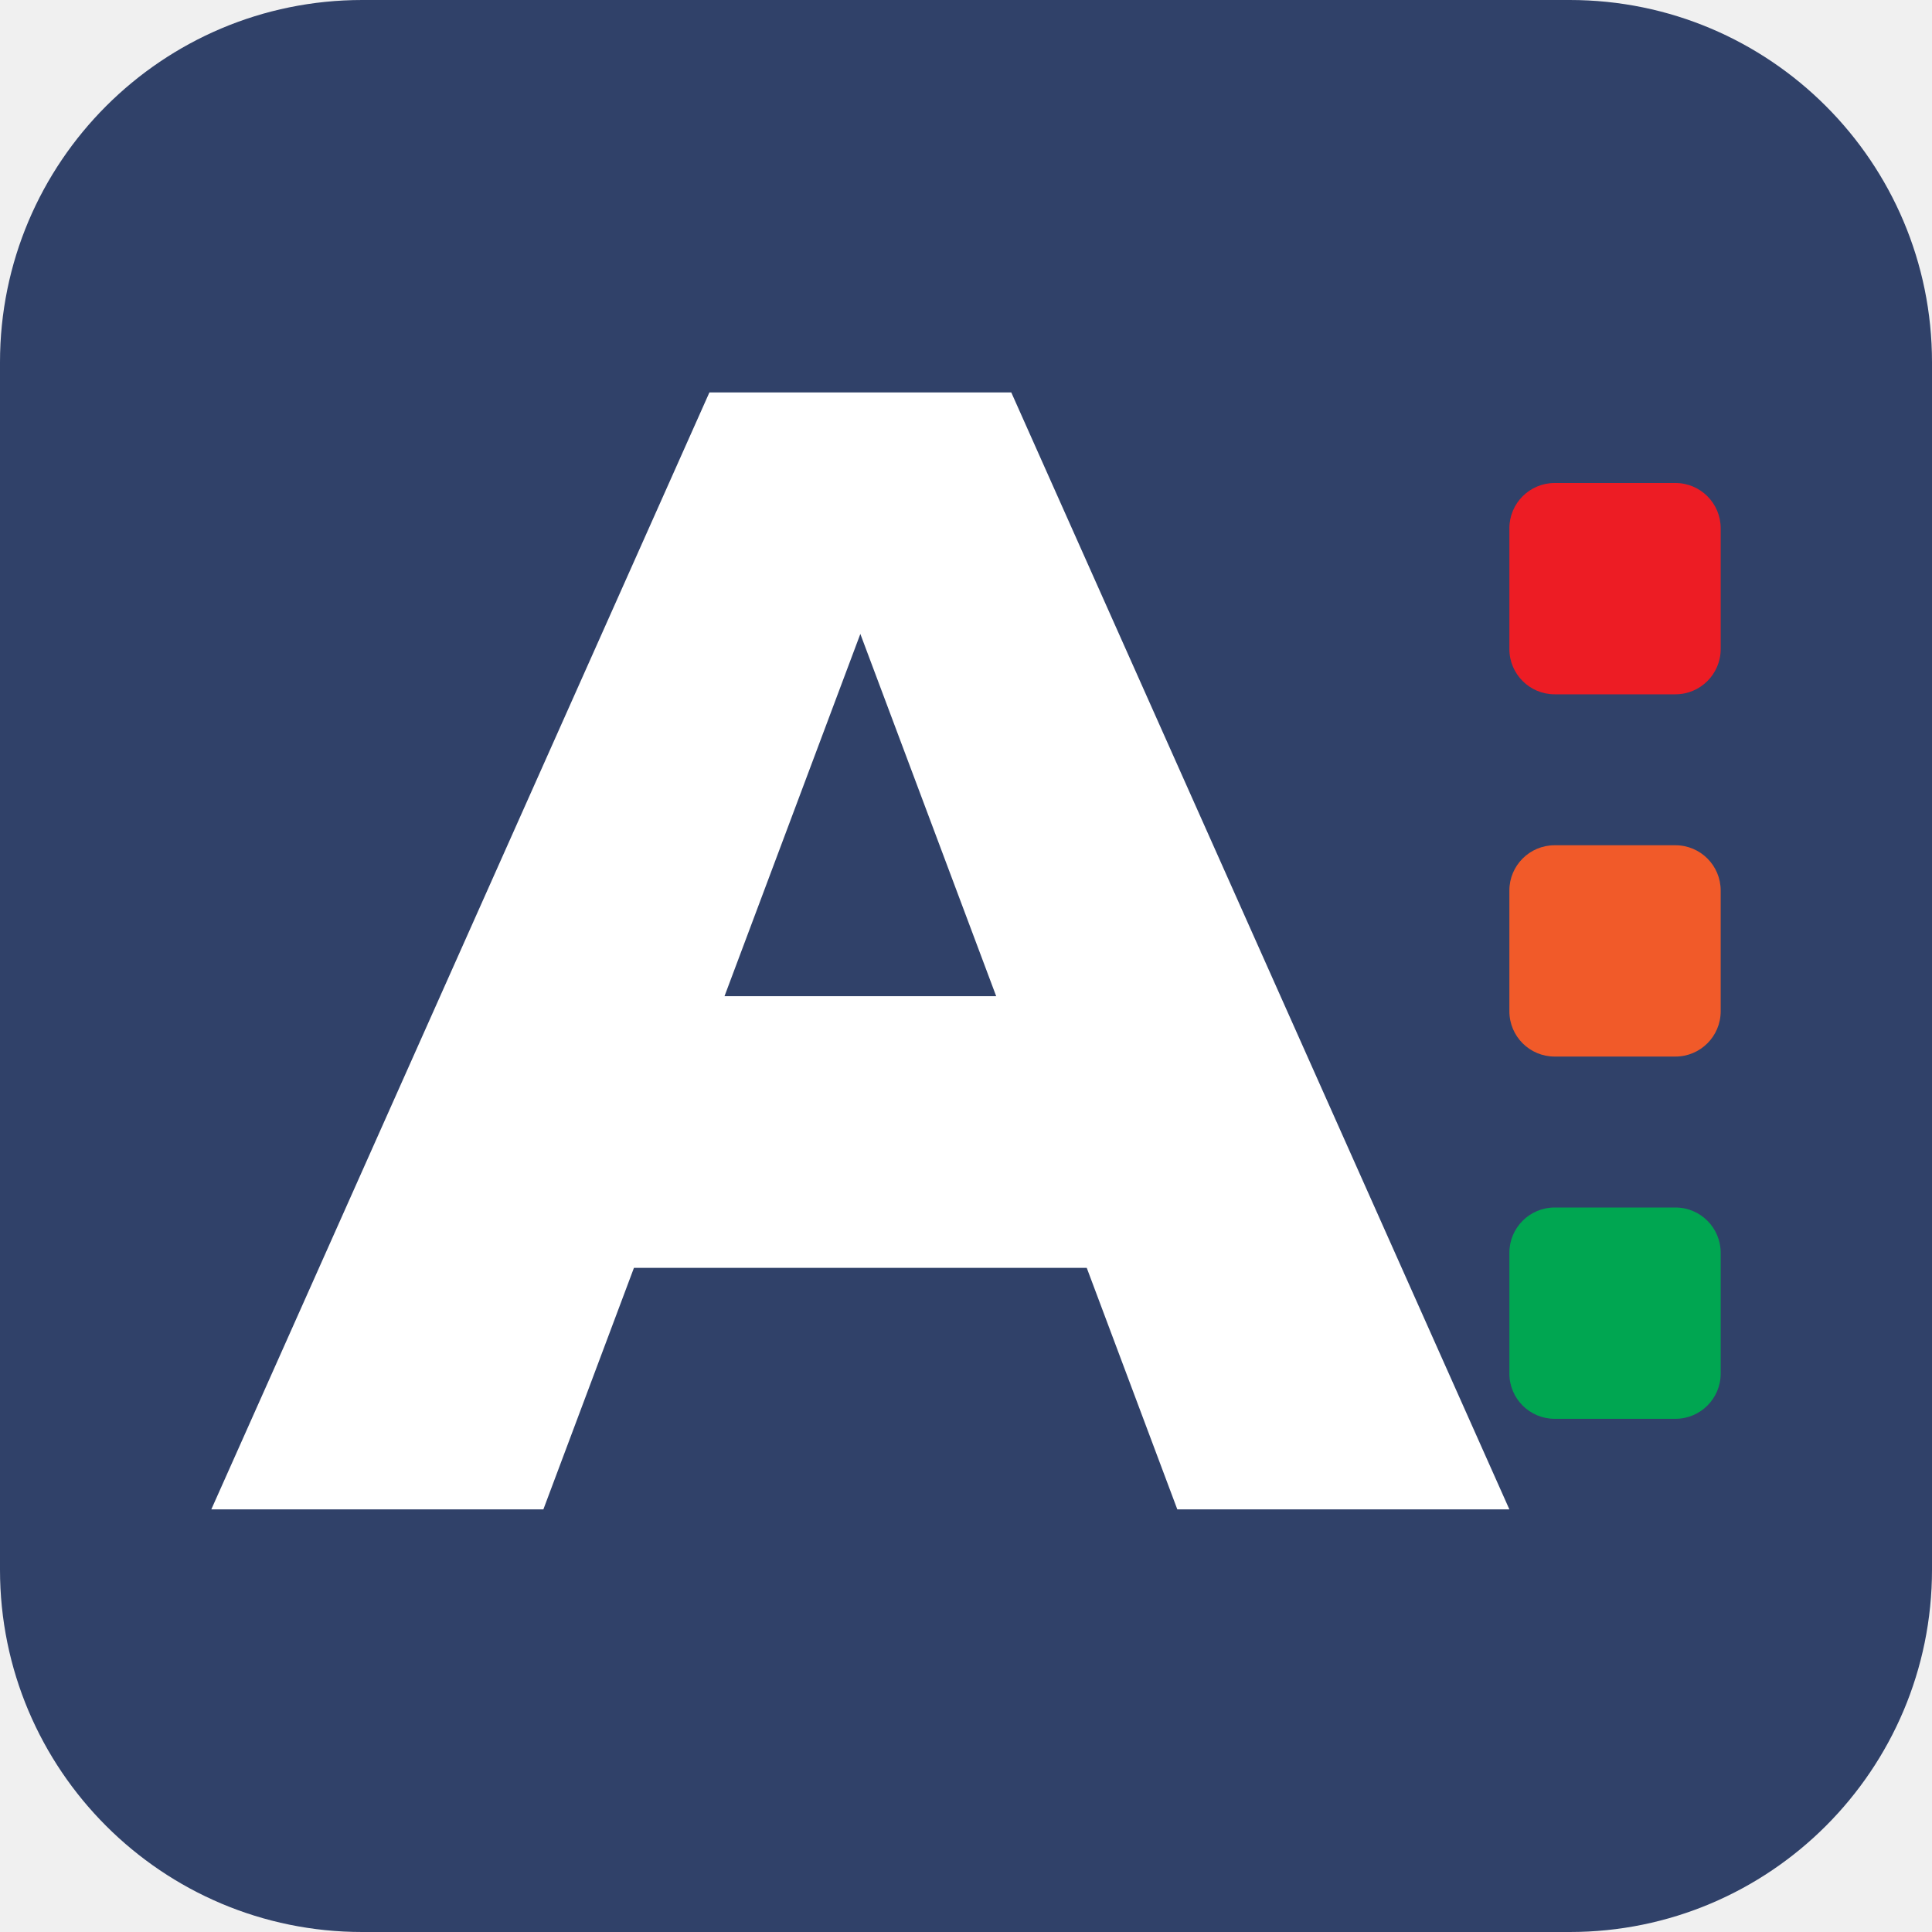
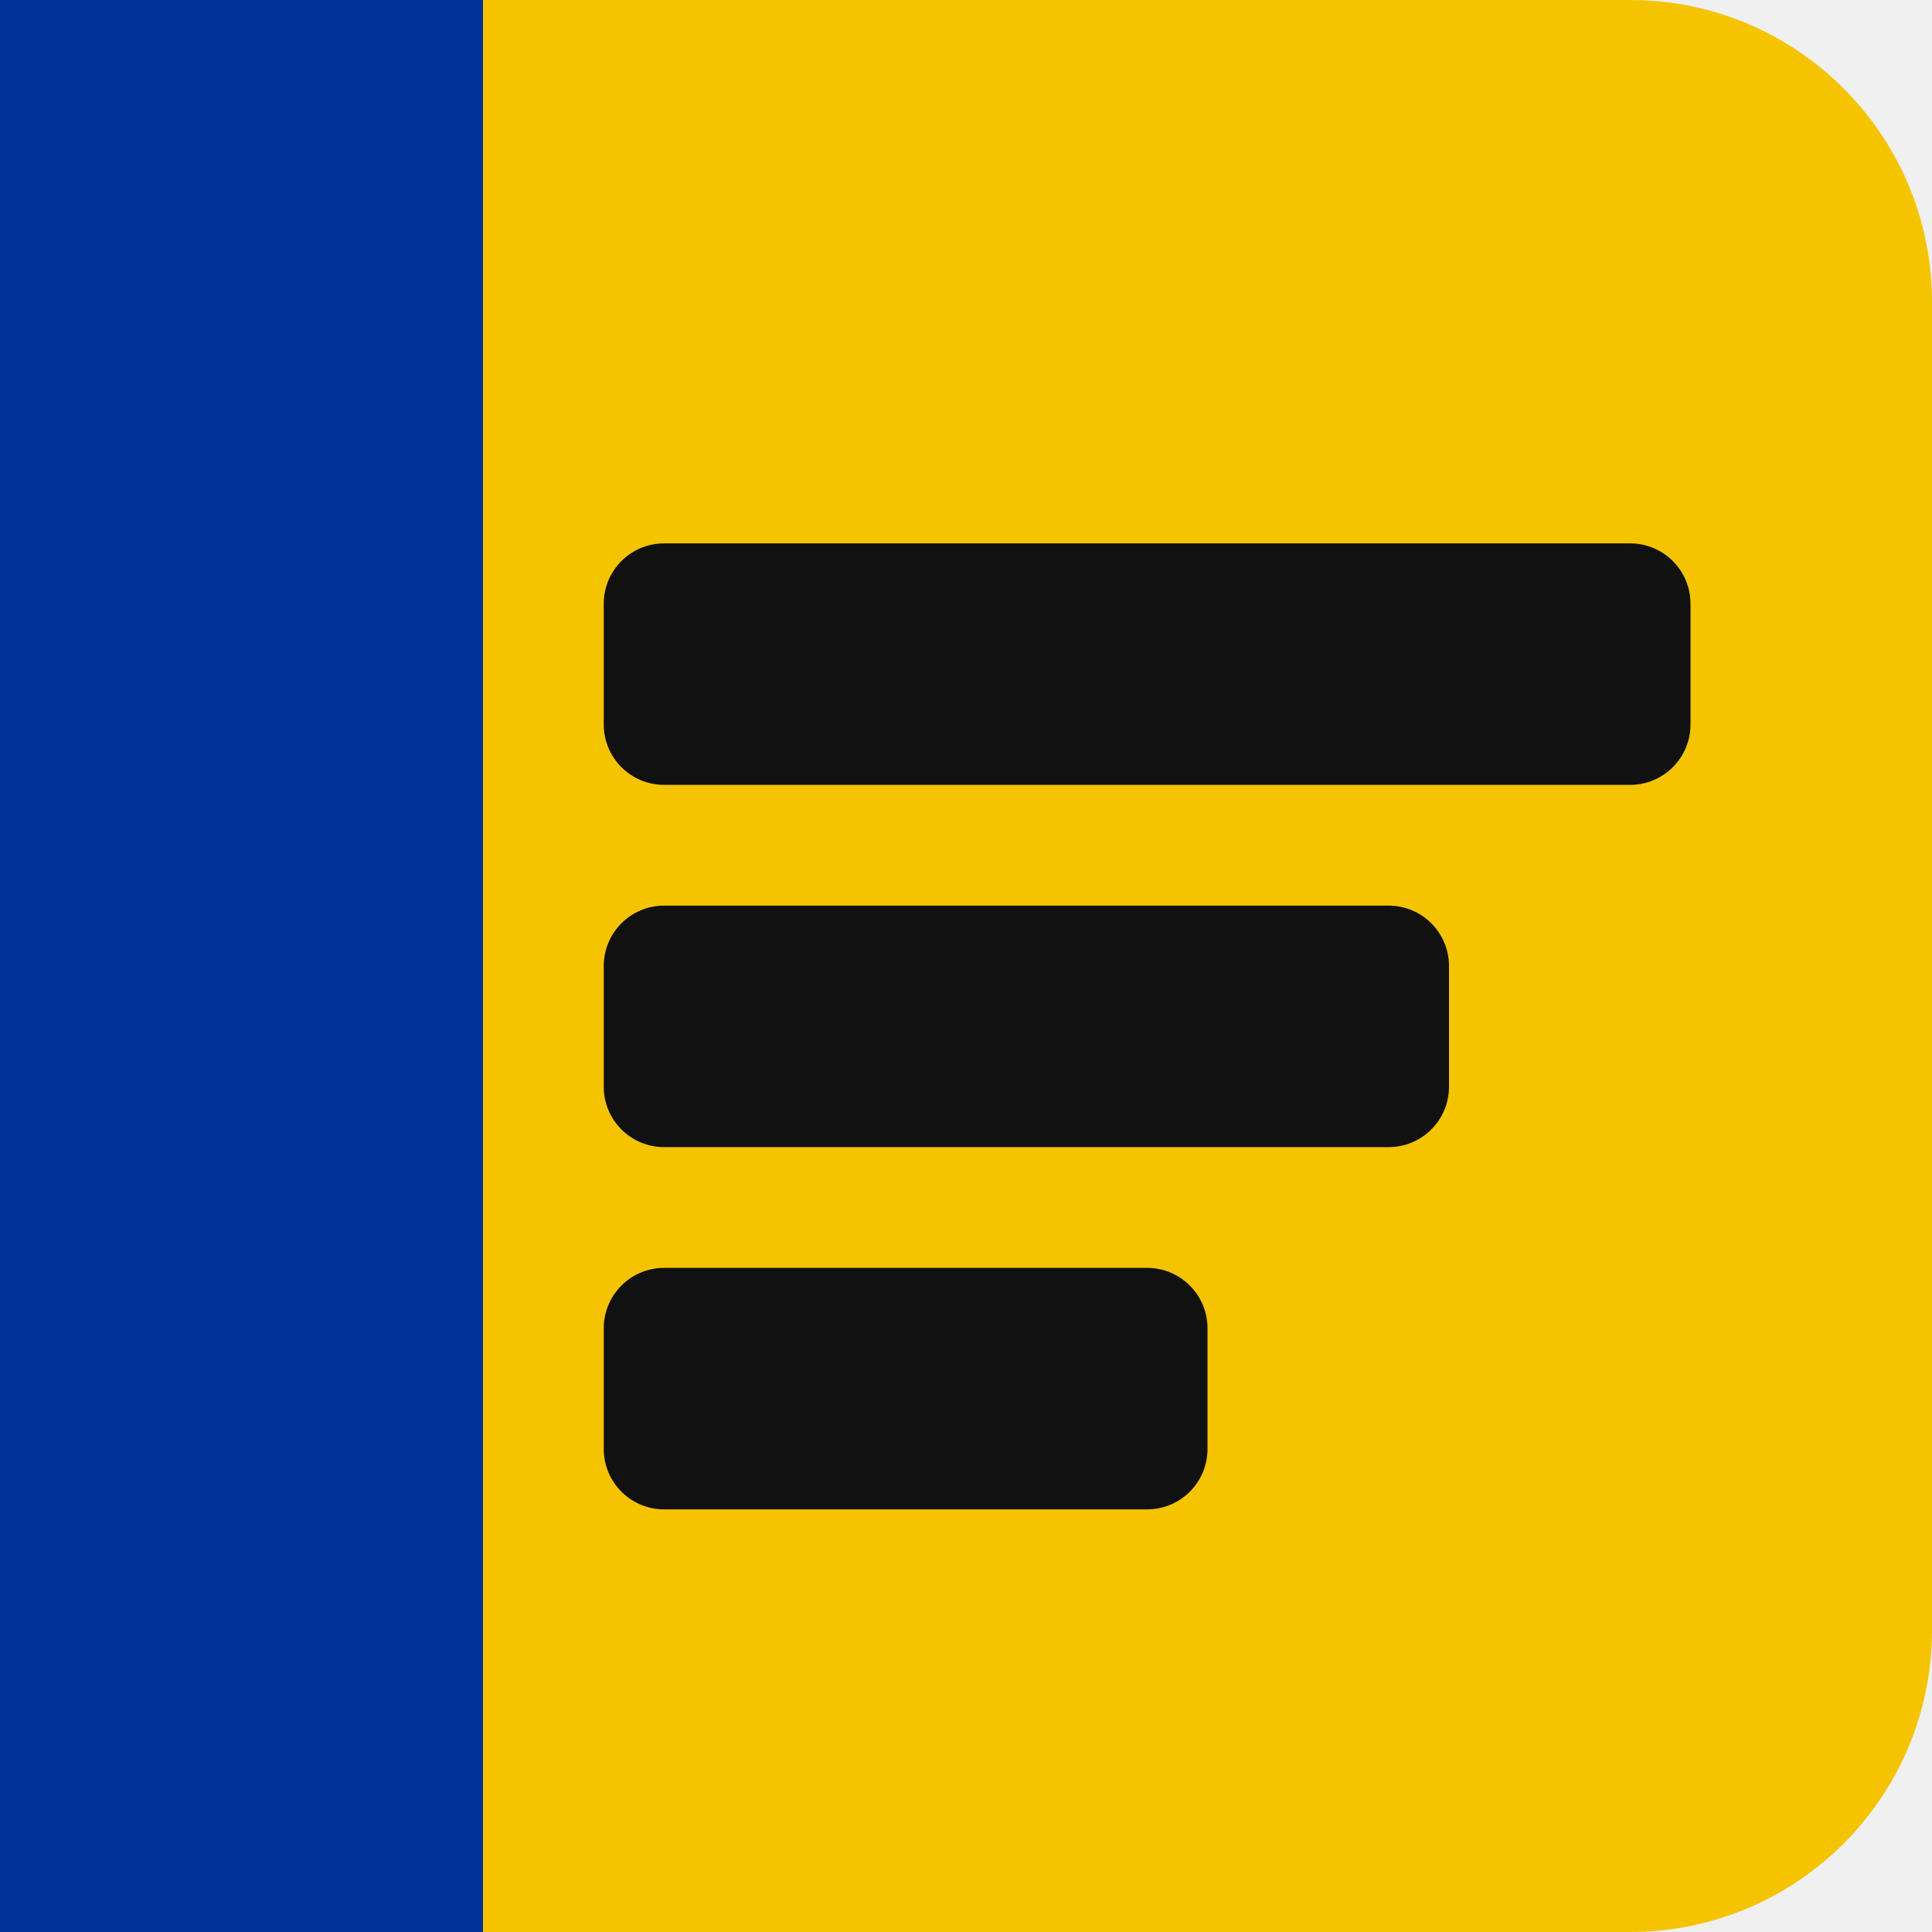
<svg xmlns="http://www.w3.org/2000/svg" viewBox="0 0 64 64">
-   <rect width="64" height="64" rx="12" fill="#304169" />
-   <path d="M7 50 23.5 13h10L50 50H39l-3-8H21l-3 8H7Zm17-17h9l-4.5-12L24 33Z" fill="#fff" />
-   <rect x="50" y="16" width="7" height="7" rx="1.5" fill="#ed1c24" />
-   <rect x="50" y="28" width="7" height="7" rx="1.5" fill="#f15a29" />
-   <rect x="50" y="40" width="7" height="7" rx="1.5" fill="#00a651" />
+   <rect width="64" height="64" rx="10" fill="#f5c400" />
+   <rect x="0" y="0" width="16" height="64" fill="#003399" />
+   <rect x="20" y="18" width="36" height="8" rx="2" fill="#111" />
+   <rect x="20" y="30" width="28" height="8" rx="2" fill="#111" />
+   <rect x="20" y="42" width="20" height="8" rx="2" fill="#111" />
</svg>
